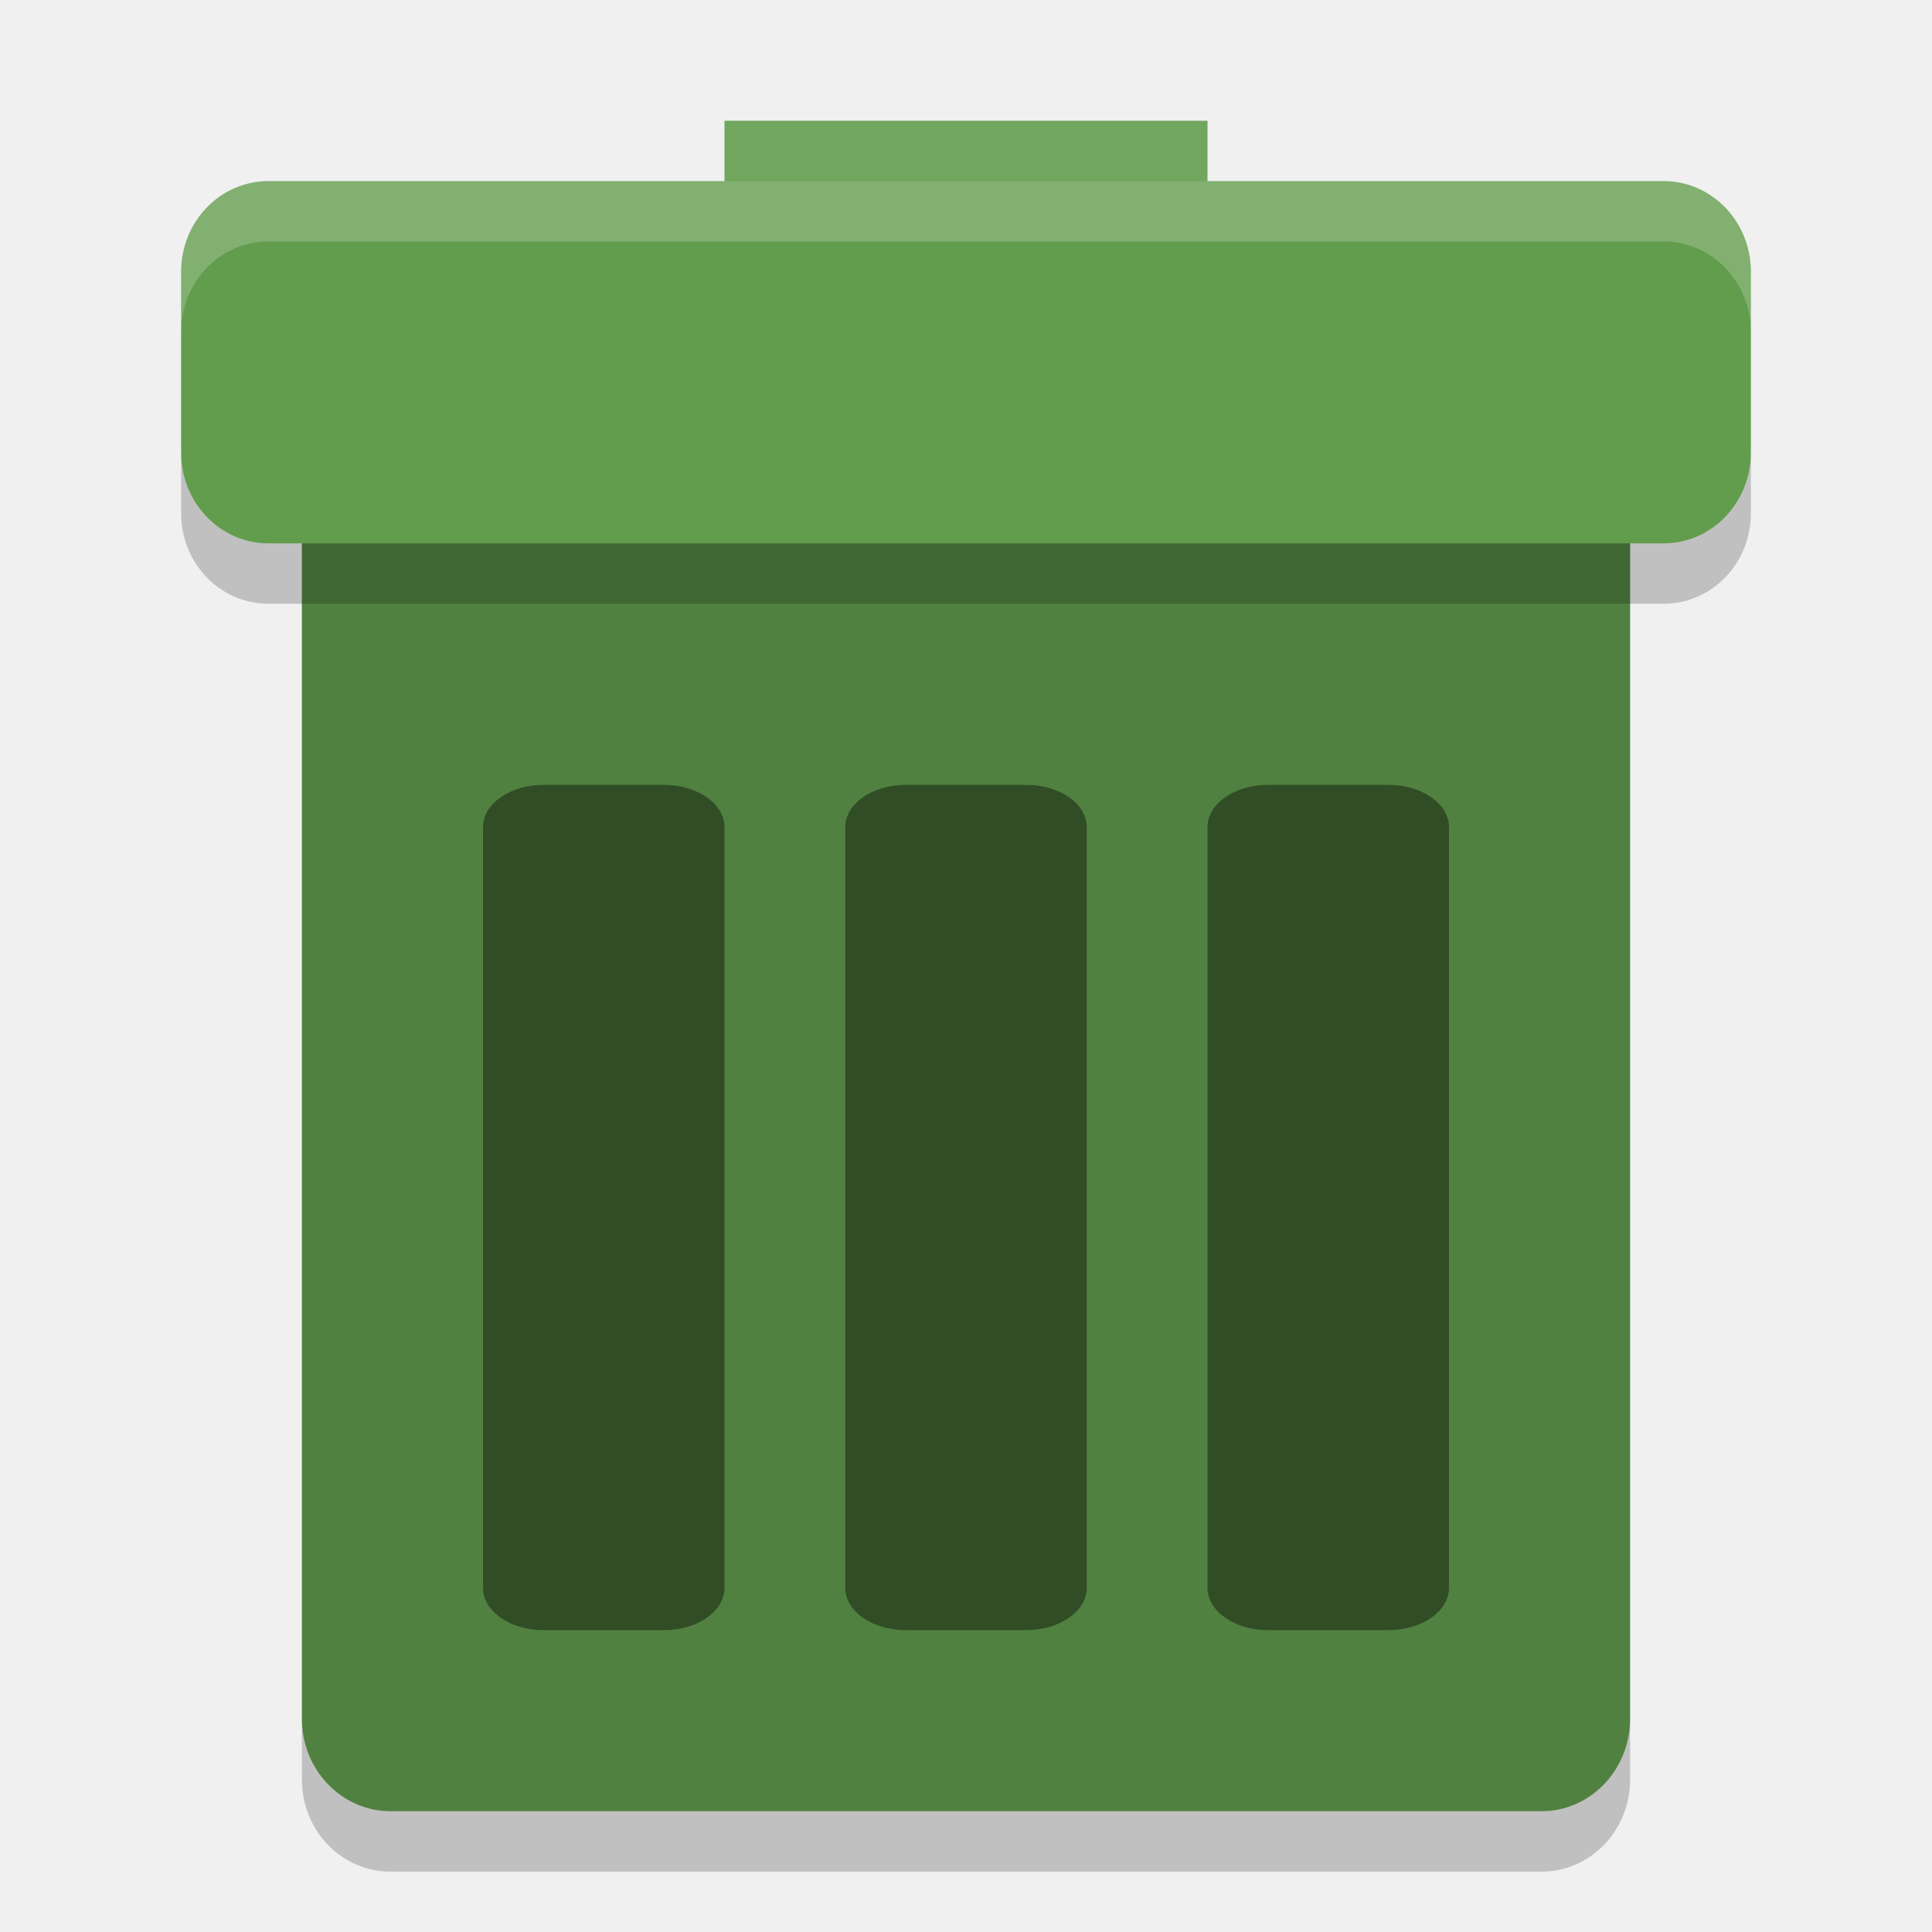
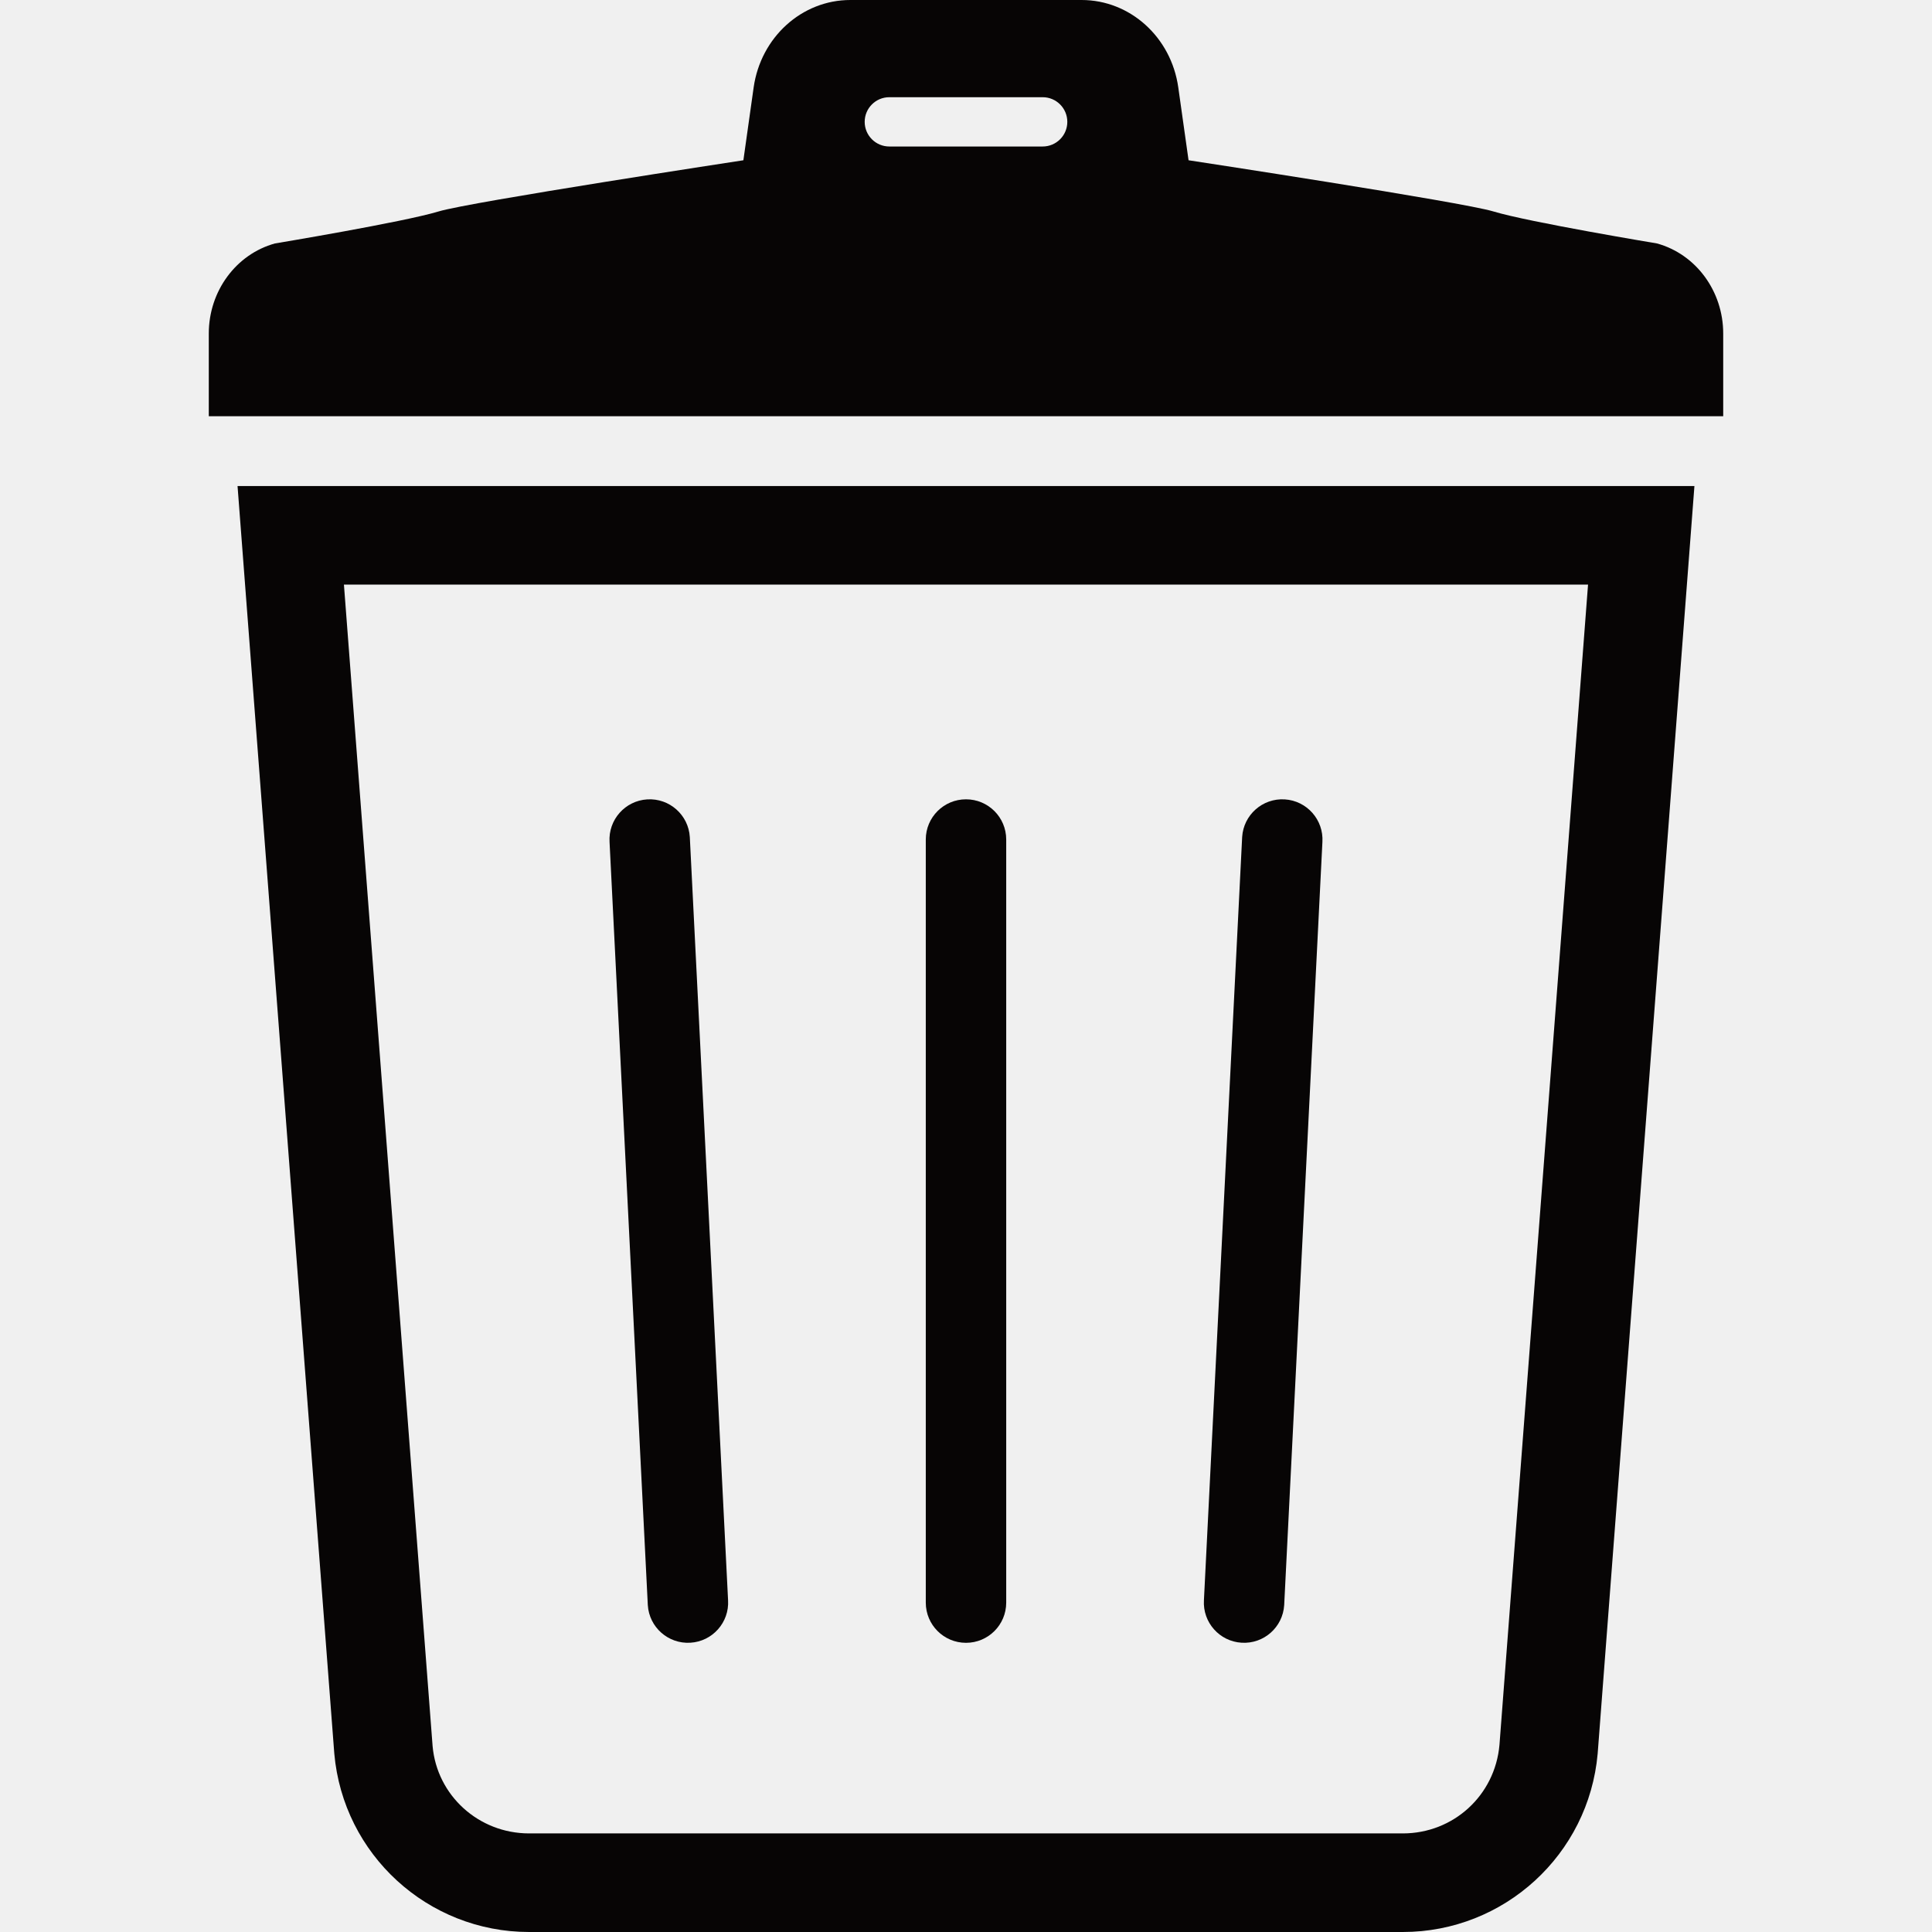
- <svg xmlns="http://www.w3.org/2000/svg" width="32" height="32" version="1">
-   <rect fill="#629c4d" width="8" height="3" x="12" y="2" />
-   <rect fill="#518140" width="22" height="26" x="5" y="4" rx="1.467" ry="1.529" />
-   <rect fill="#629c4d" width="26" height="6" x="3" y="3" rx="1.444" ry="1.5" />
-   <rect opacity=".4" width="4" height="14" x="14" y="13" rx="1" ry=".7" />
-   <rect opacity=".4" width="4" height="14" x="8" y="13" rx="1" ry=".7" />
-   <rect opacity=".4" width="4" height="14" x="20" y="13" rx="1" ry=".7" />
-   <path opacity=".2" d="m5 28.471v1c0 0.847 0.654 1.529 1.467 1.529h19.066c0.813 0 1.467-0.682 1.467-1.529v-1c0 0.847-0.654 1.529-1.467 1.529h-19.066c-0.813 0-1.467-0.682-1.467-1.529z" />
-   <path opacity=".2" d="m3 7.5v1c0 0.831 0.645 1.5 1.445 1.5h23.11c0.8 0 1.445-0.669 1.445-1.5v-1c0 0.831-0.645 1.5-1.445 1.5h-23.11c-0.8 0-1.445-0.669-1.445-1.5z" />
-   <path fill="#fff" opacity=".2" d="m4.445 3c-0.8 0-1.445 0.669-1.445 1.5v1c0-0.831 0.645-1.5 1.445-1.5h23.11c0.8 0 1.445 0.669 1.445 1.5v-1c0-0.831-0.645-1.5-1.445-1.5h-23.11z" />
-   <rect fill="#fff" opacity=".1" width="8" height="1" x="12" y="2" />
+ <svg xmlns="http://www.w3.org/2000/svg" version="1.1" id="_x32_" x="0px" y="0px" viewBox="0 0 512 512" style="width: 512px; height: 512px; opacity: 1;" xml:space="preserve">
+   <style type="text/css">
+ 	.st0{fill:#4B4B4B;}
+ </style>
+   <g>
+     <path class="st0" d="M88.594,464.731C90.958,491.486,113.368,512,140.234,512h231.523c26.858,0,49.276-20.514,51.641-47.269   l25.642-335.928H62.952L88.594,464.731z M420.847,154.93l-23.474,307.496c-1.182,13.37-12.195,23.448-25.616,23.448H140.234   c-13.42,0-24.434-10.078-25.591-23.132L91.145,154.93H420.847z" style="fill: rgb(7, 5, 5);" />
+     <path class="st0" d="M182.954,435.339c5.877-0.349,10.35-5.4,9.992-11.269l-10.137-202.234c-0.358-5.876-5.401-10.349-11.278-9.992   c-5.877,0.357-10.35,5.409-9.993,11.277l10.137,202.234C172.033,431.231,177.085,435.696,182.954,435.339z" style="fill: rgb(7, 5, 5);" />
+     <path class="st0" d="M256,435.364c5.885,0,10.656-4.763,10.656-10.648V222.474c0-5.885-4.771-10.648-10.656-10.648   c-5.885,0-10.657,4.763-10.657,10.648v202.242C245.344,430.601,250.115,435.364,256,435.364z" style="fill: rgb(7, 5, 5);" />
+     <path class="st0" d="M329.046,435.339c5.878,0.357,10.921-4.108,11.278-9.984l10.129-202.234c0.348-5.868-4.116-10.92-9.993-11.277   c-5.877-0.357-10.92,4.116-11.277,9.992L319.054,424.07C318.697,429.938,323.17,434.99,329.046,435.339z" style="fill: rgb(7, 5, 5);" />
+     <path class="st0" d="M439.115,64.517c0,0-34.078-5.664-43.34-8.479c-8.301-2.526-80.795-13.566-80.795-13.566l-2.722-19.297   C310.388,9.857,299.484,0,286.642,0h-30.651H225.34c-12.825,0-23.728,9.857-25.616,23.175l-2.721,19.297   c0,0-72.469,11.039-80.778,13.566c-9.261,2.815-43.357,8.479-43.357,8.479C62.544,67.365,55.332,77.172,55.332,88.38v21.926h200.66   h200.676V88.38C456.668,77.172,449.456,67.365,439.115,64.517z M276.318,38.824h-40.636c-3.606,0-6.532-2.925-6.532-6.532   s2.926-6.532,6.532-6.532h40.636c3.606,0,6.532,2.925,6.532,6.532S279.924,38.824,276.318,38.824z" style="fill: rgb(7, 5, 5);" />
+   </g>
</svg>
